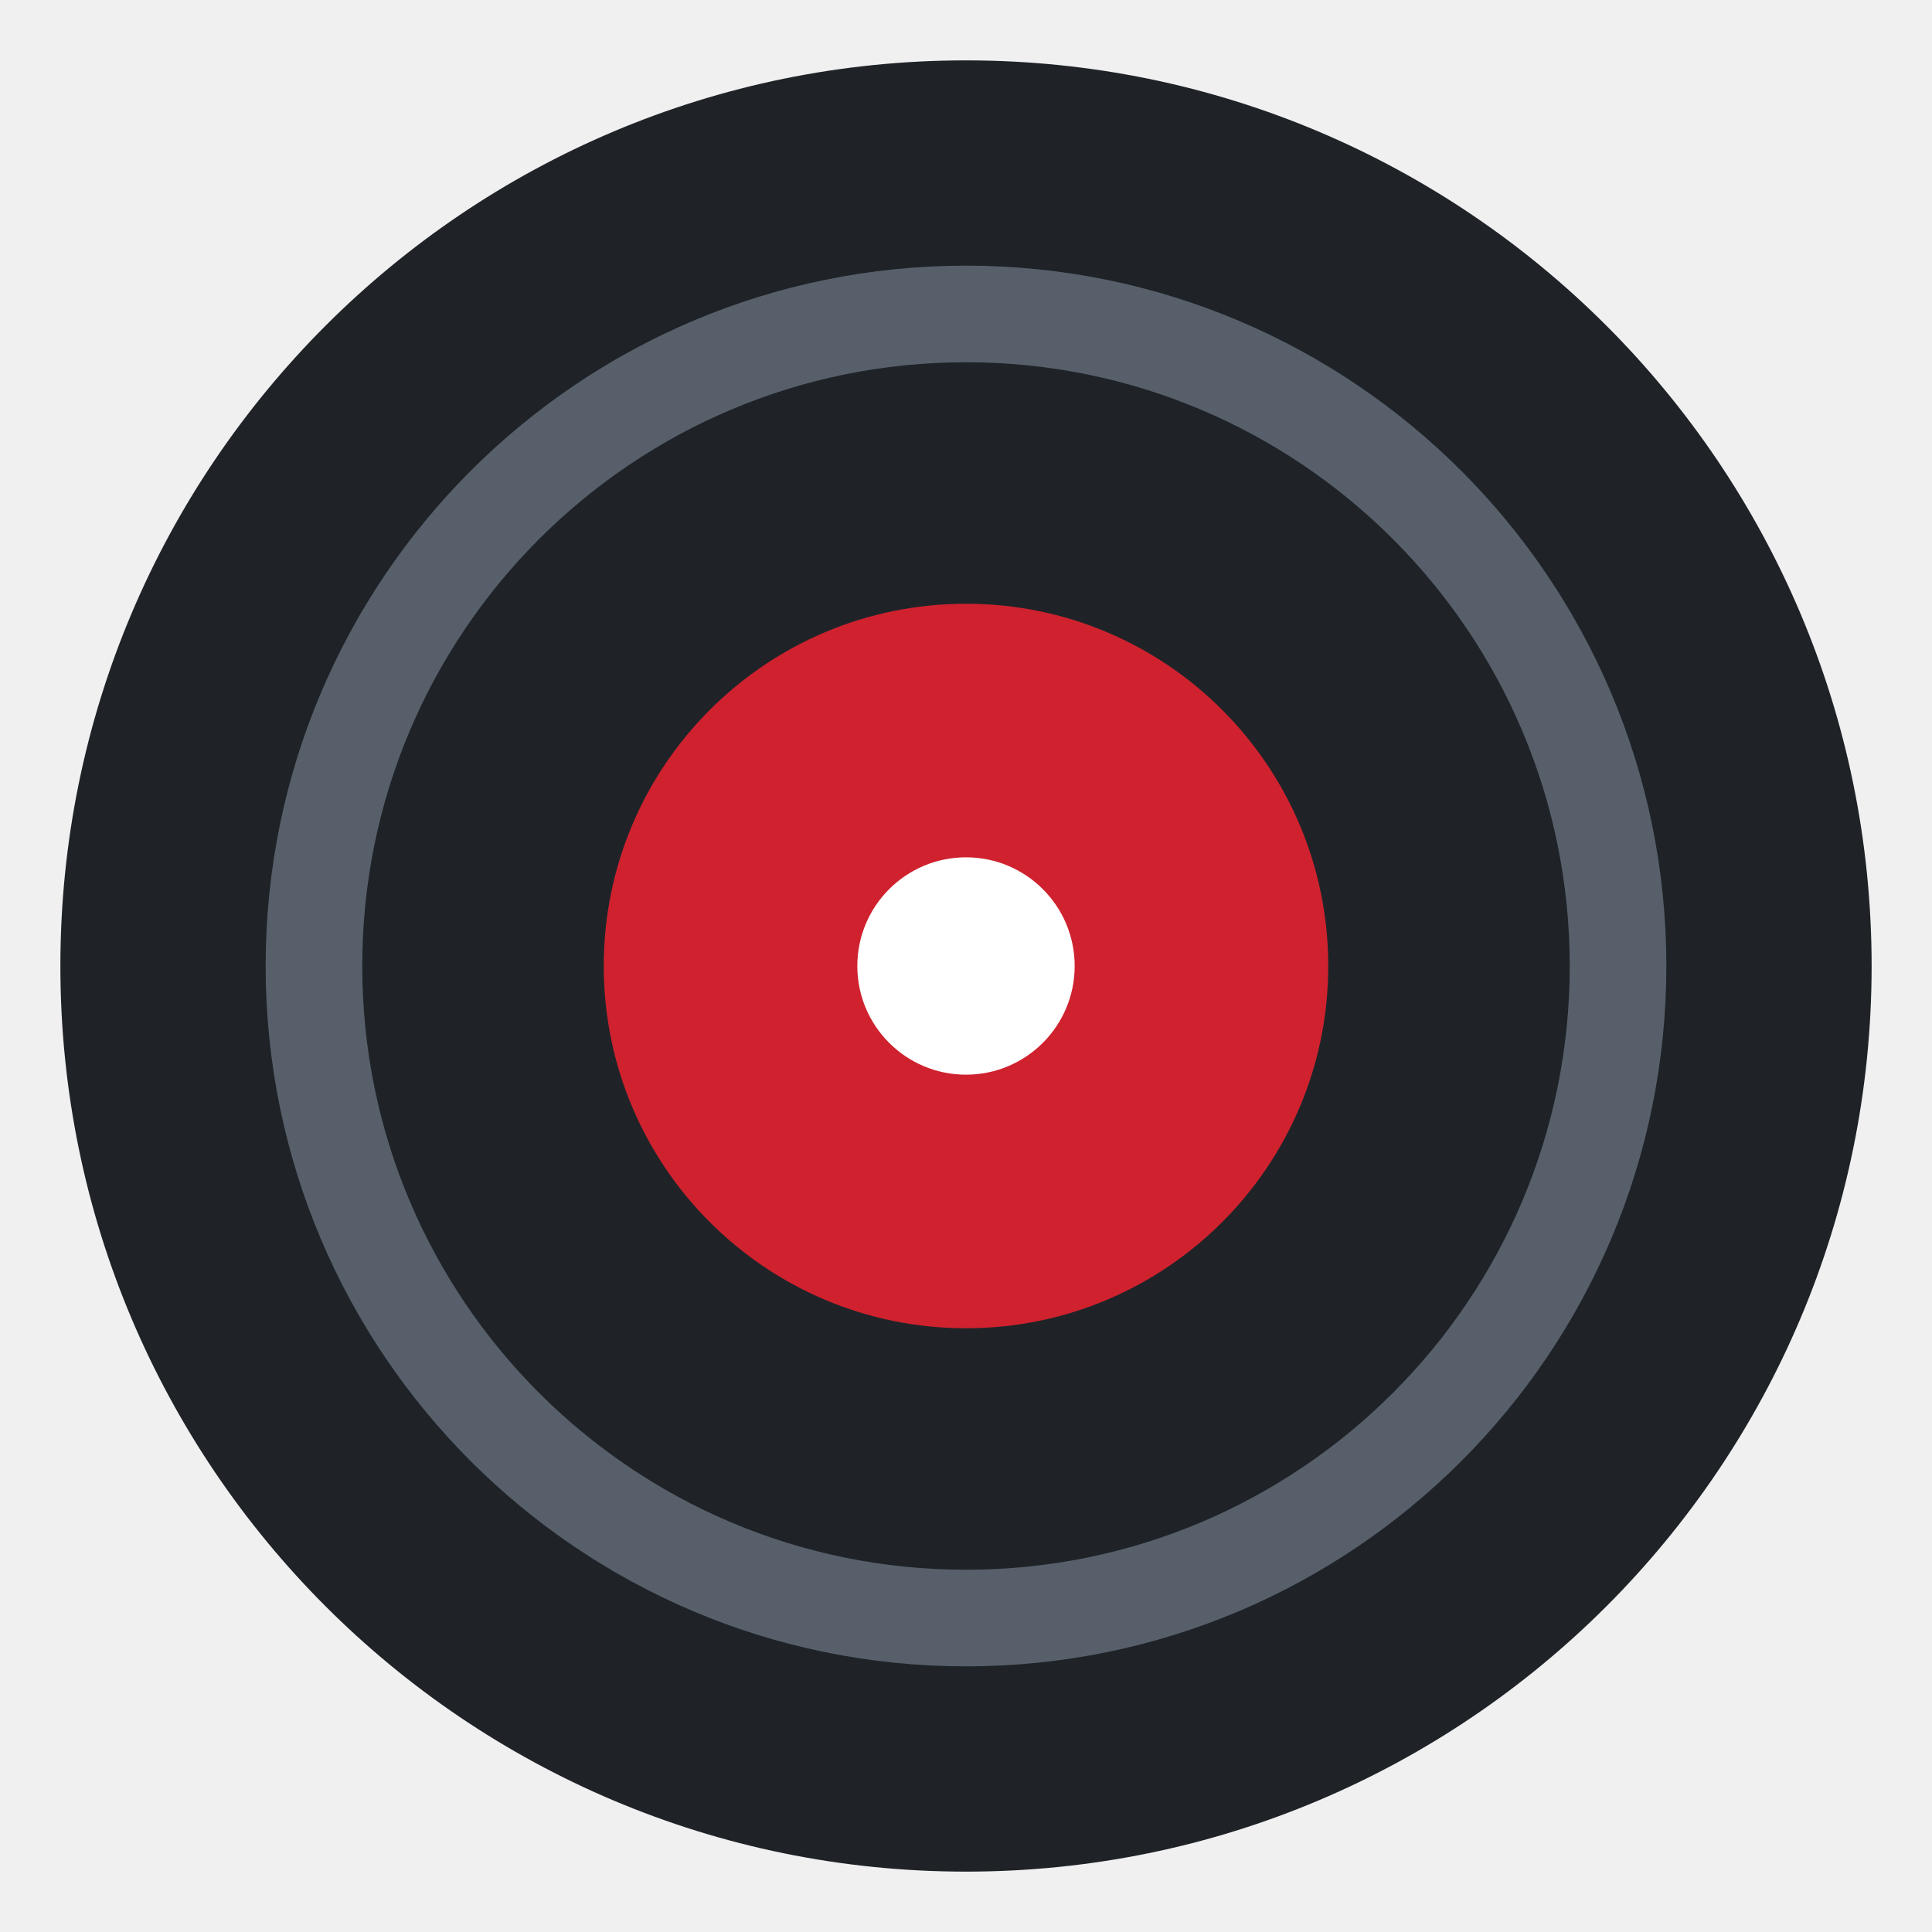
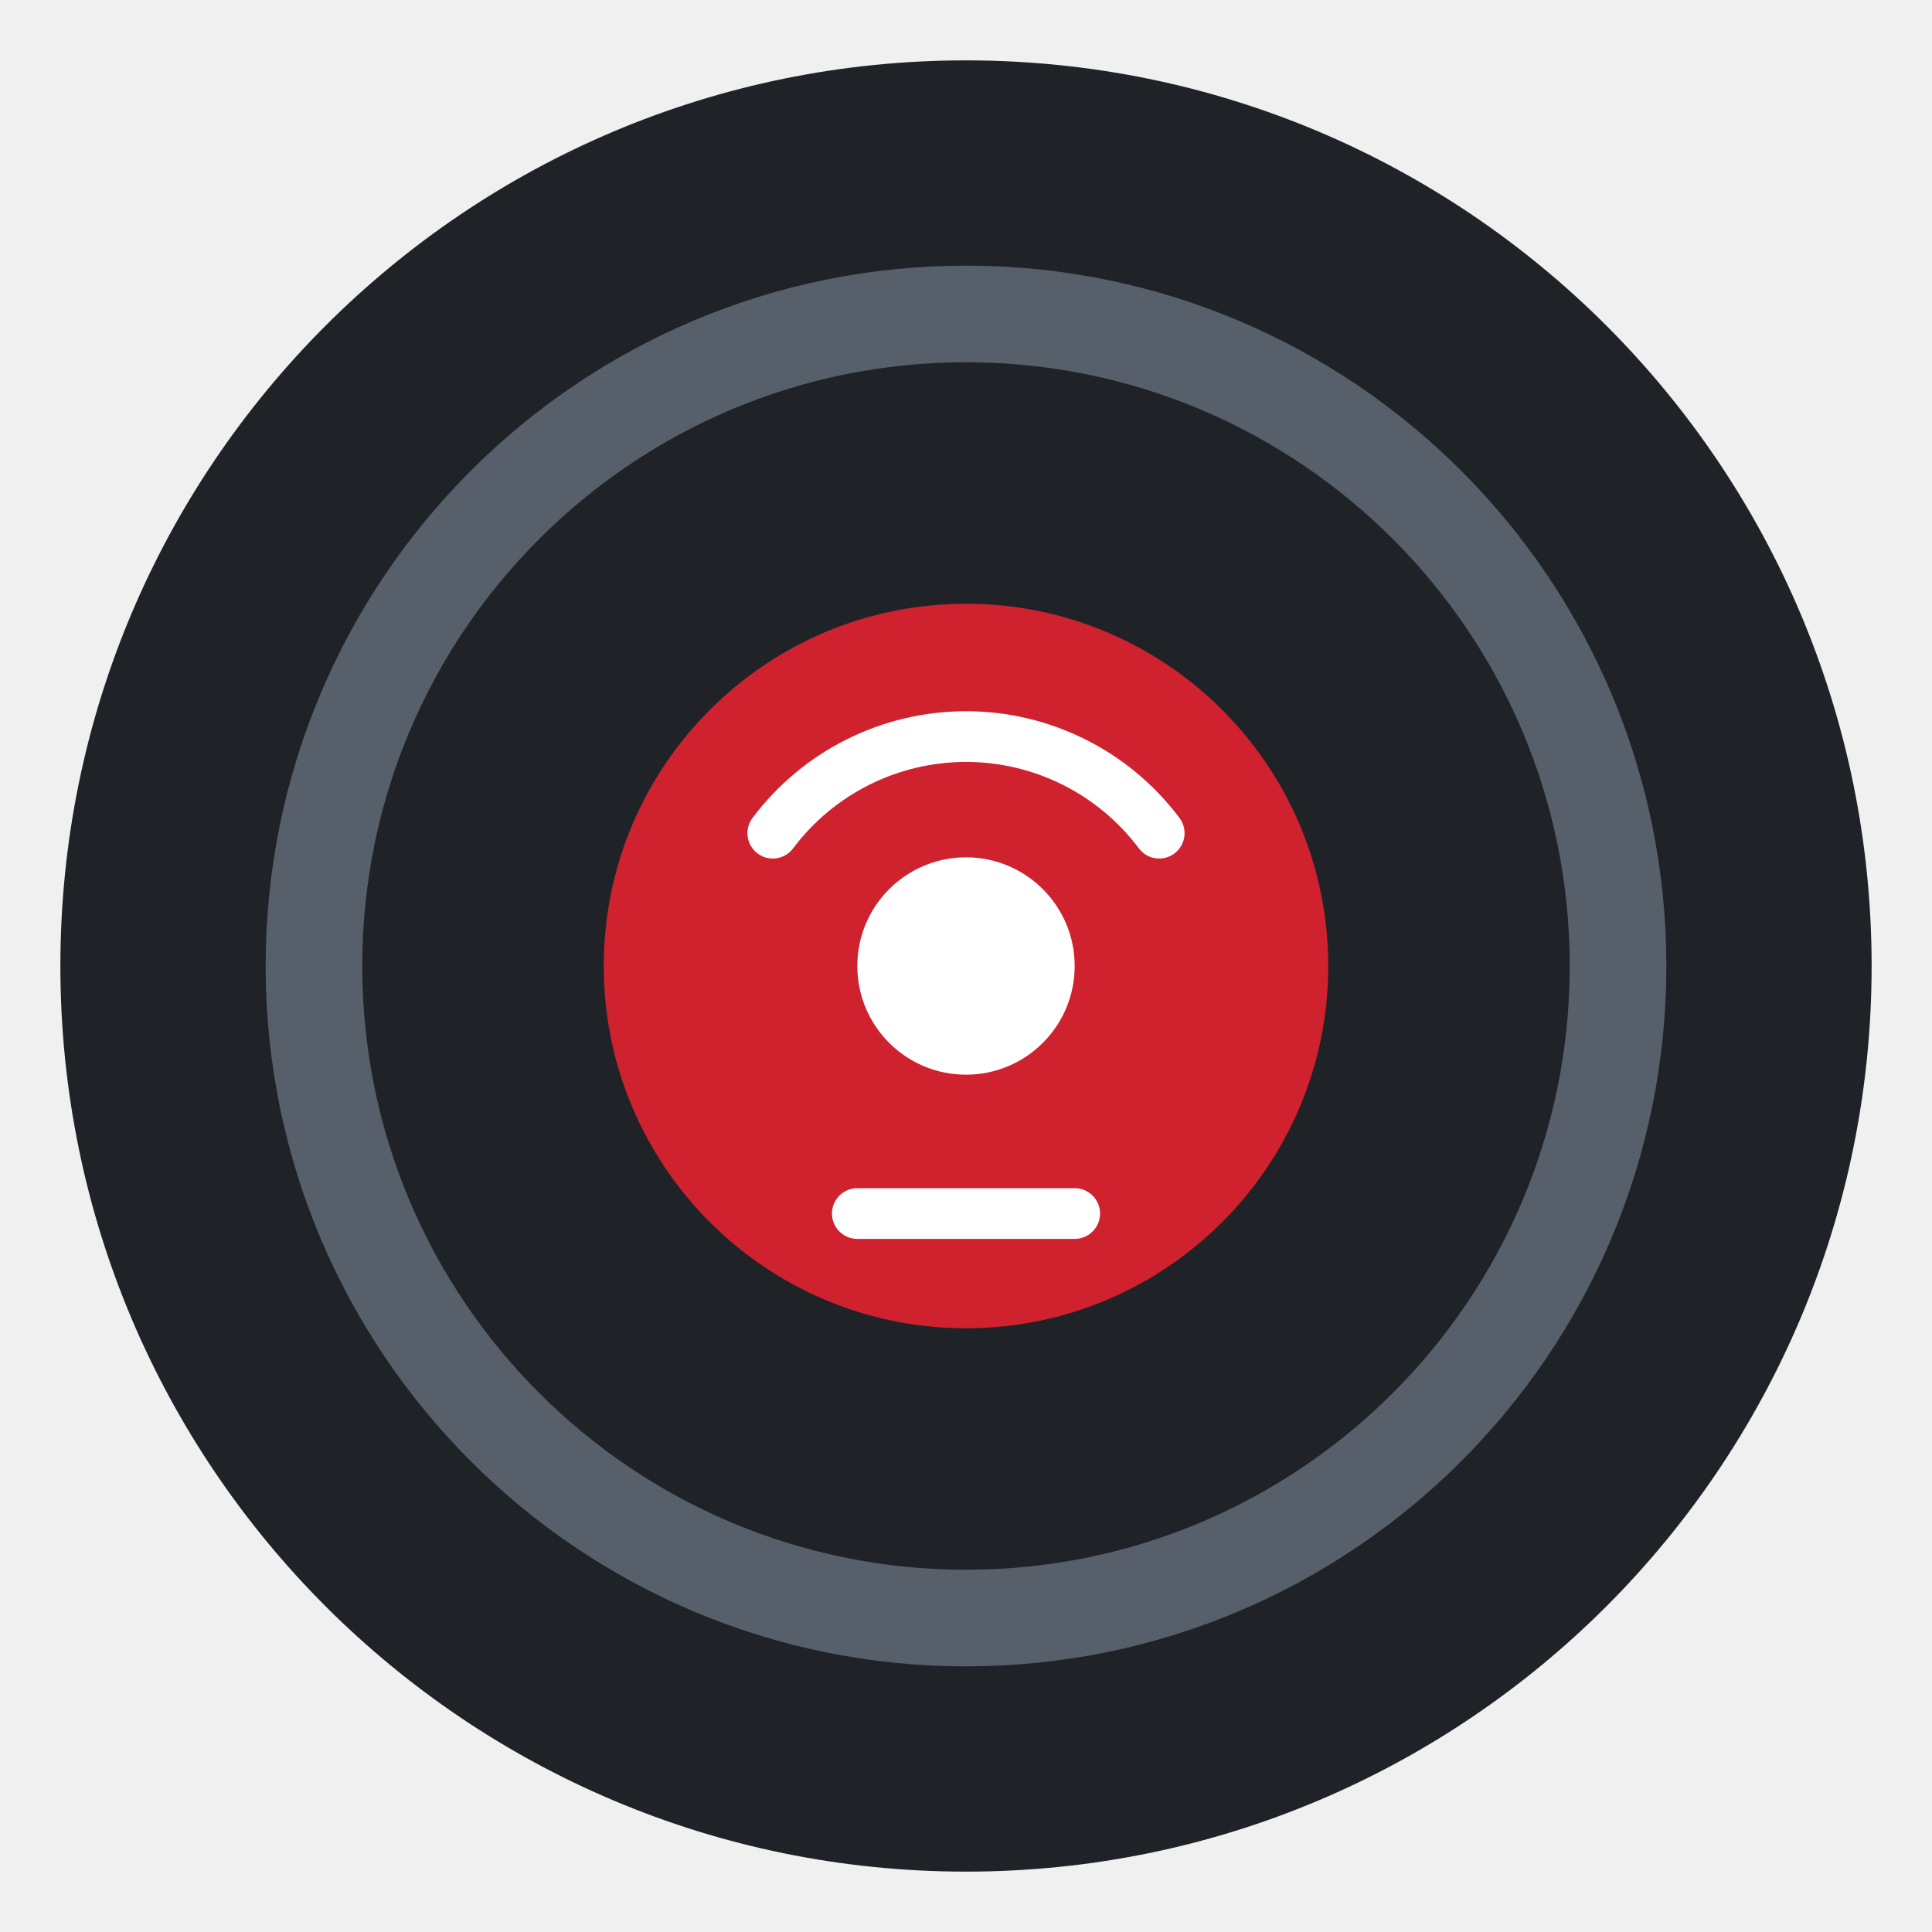
<svg xmlns="http://www.w3.org/2000/svg" viewBox="8 8 16 16">
  <style>
    .core { display: none }
+     @media (max-width: 32px) { .mark { display: none } }
    @media (prefers-color-scheme: dark) { .rim { fill: #8b949e } .core.wide { display: inline } }
    @media (prefers-color-scheme: dark) and (max-width: 32px) { .core.wide { display: none } .core.narrow { display: inline } }
  </style>
  <circle class="rim" cx="16" cy="16" r="7.5" fill="#1f2328" />
+   <circle class="core narrow" cx="16" cy="16" r="6.3" fill="#1f2328" />
  <circle class="core wide" cx="16" cy="16" r="6.6" fill="#1f2328" />
-   <circle class="core narrow" cx="16" cy="16" r="6.3" fill="#1f2328" />
-   <circle class="groove" cx="16" cy="16" r="5.4" fill="none" stroke="#57606a" stroke-width=".8" />
+   <circle cx="16" cy="16" r="5.4" fill="none" stroke="#57606a" stroke-width=".8" />
  <circle cx="16" cy="16" r="3" fill="#cf222e" />
-   <circle cx="16" cy="16" r=".9" fill="#ffffff" />
+   <path class="mark" d="M14.4 14.9 A2 2 0 0 1 17.6 14.9" fill="none" stroke="#fff" stroke-width=".42" stroke-linecap="round" />
+   <path class="mark" d="M15.1 18.05 H16.9" fill="none" stroke="#fff" stroke-width=".42" stroke-linecap="round" />
+   <circle cx="16" cy="16" r=".9" fill="#fff" />
</svg>
